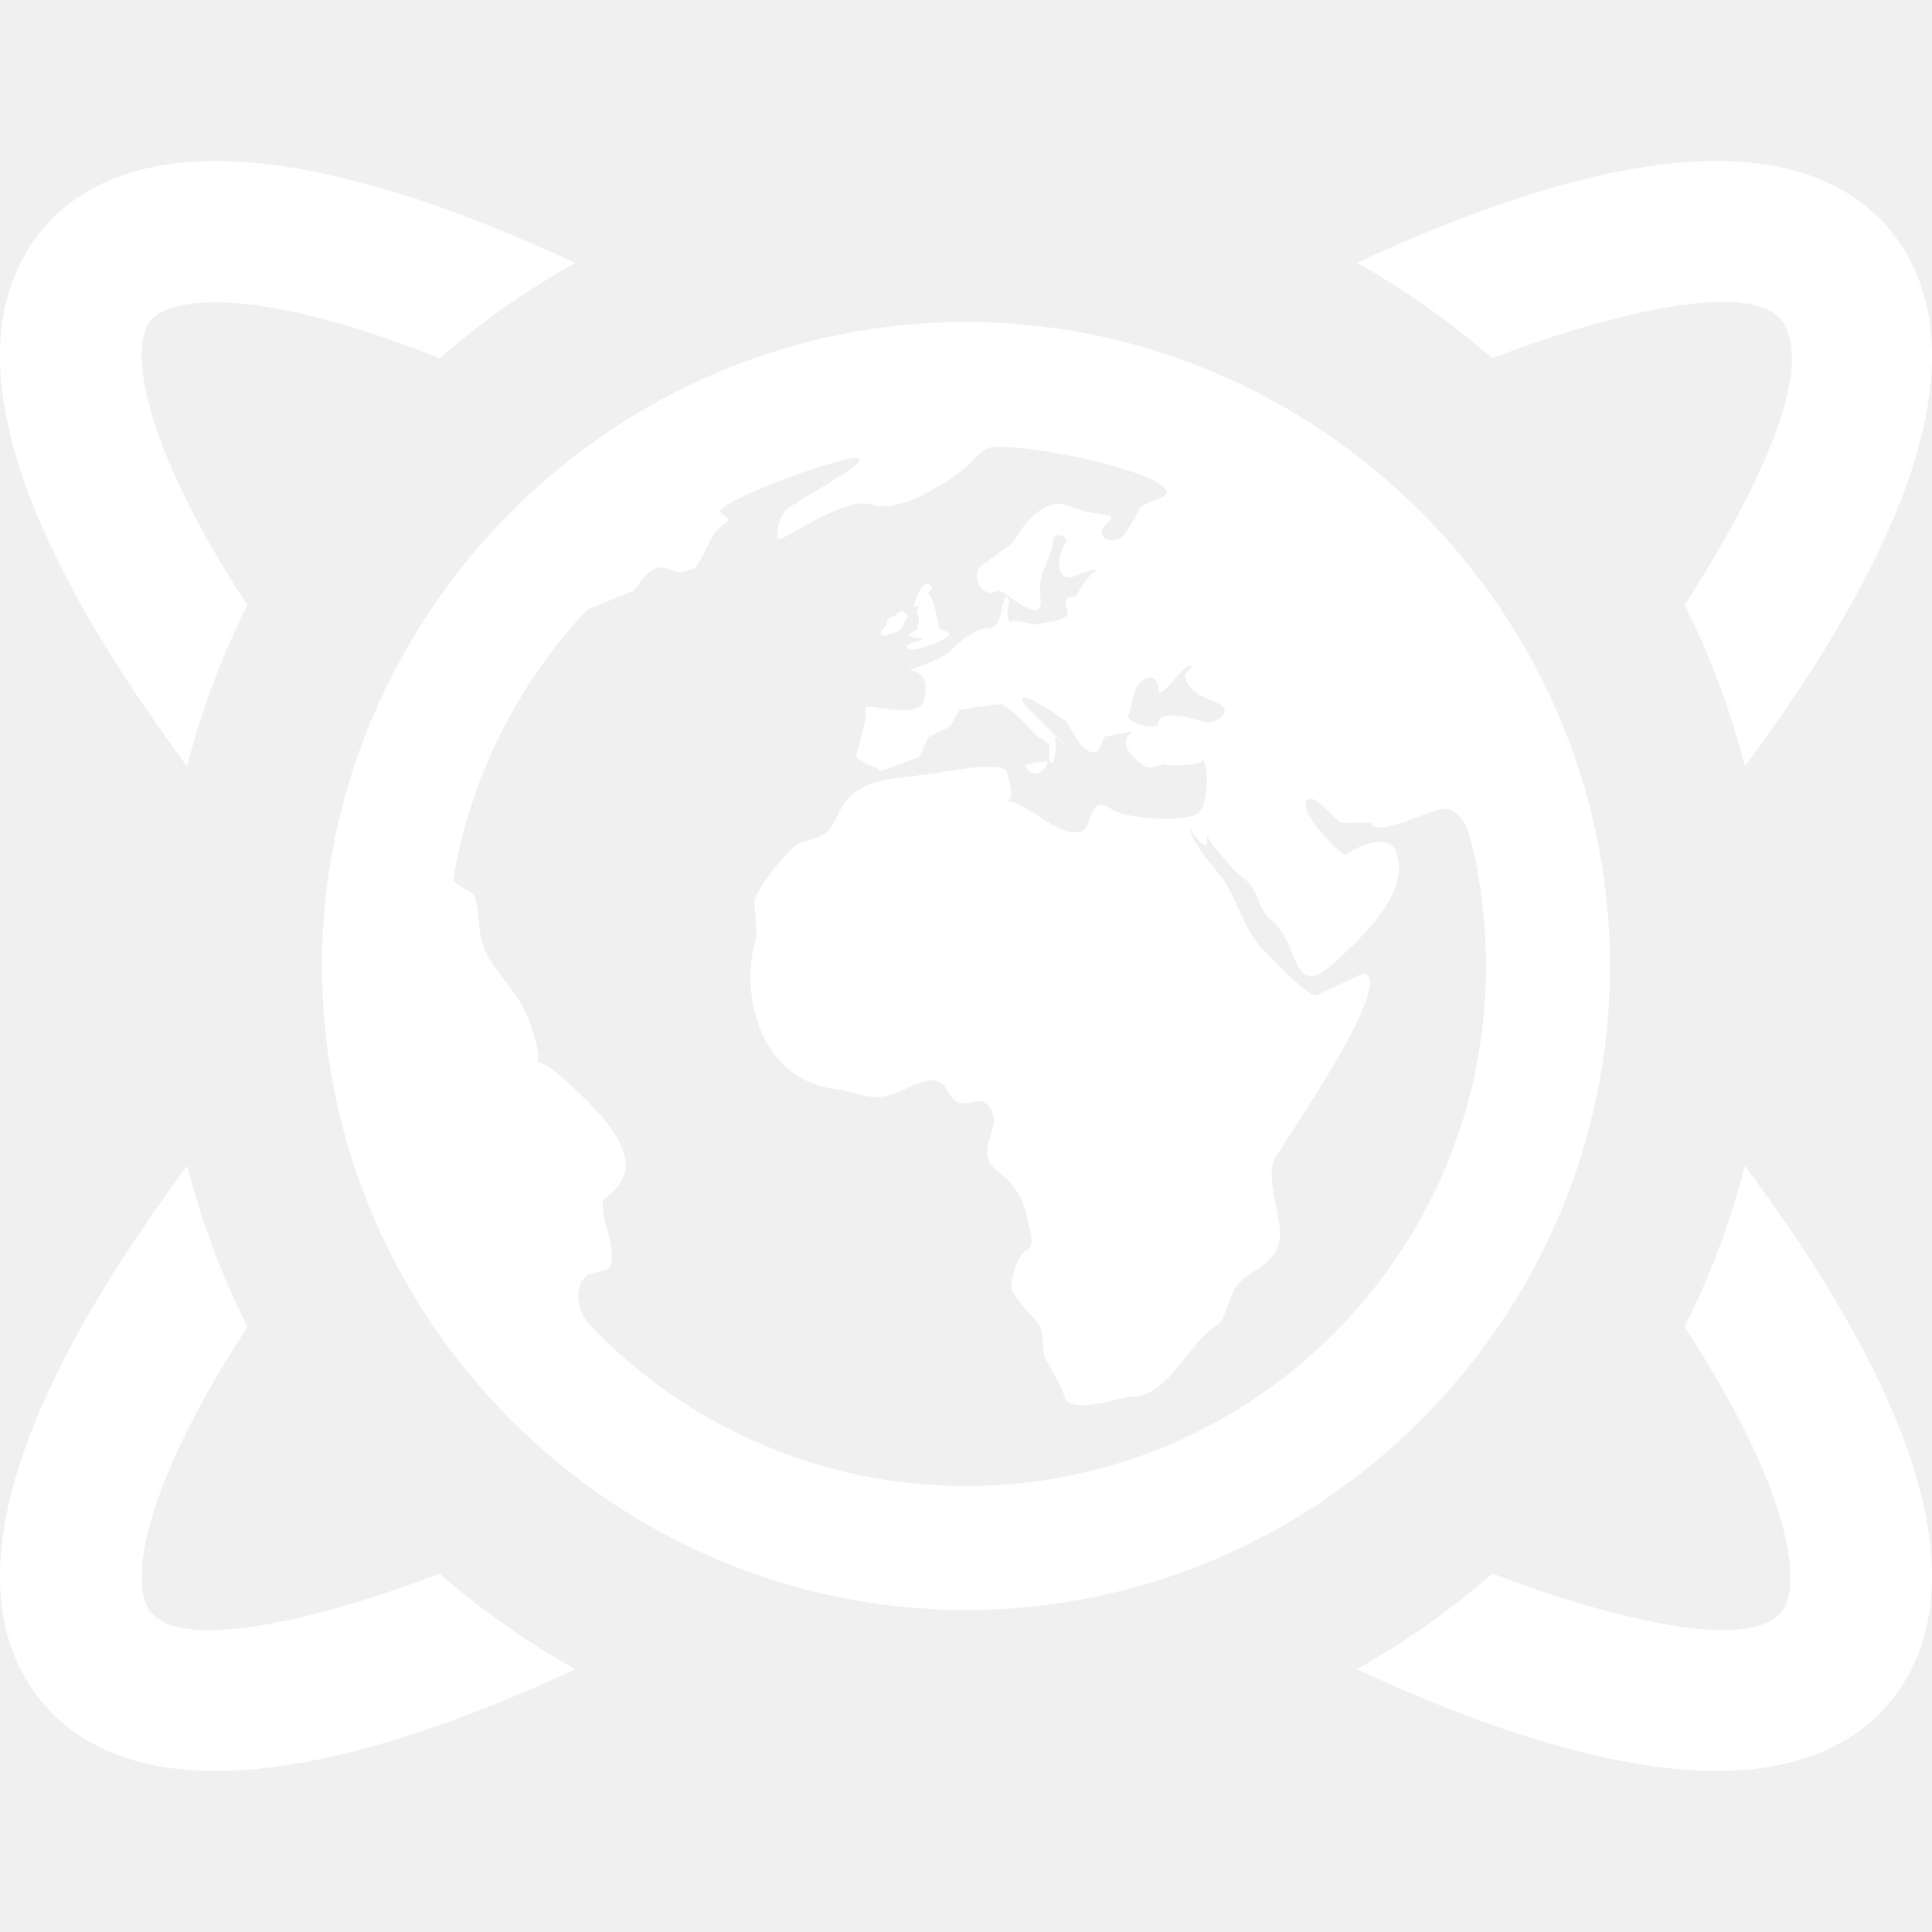
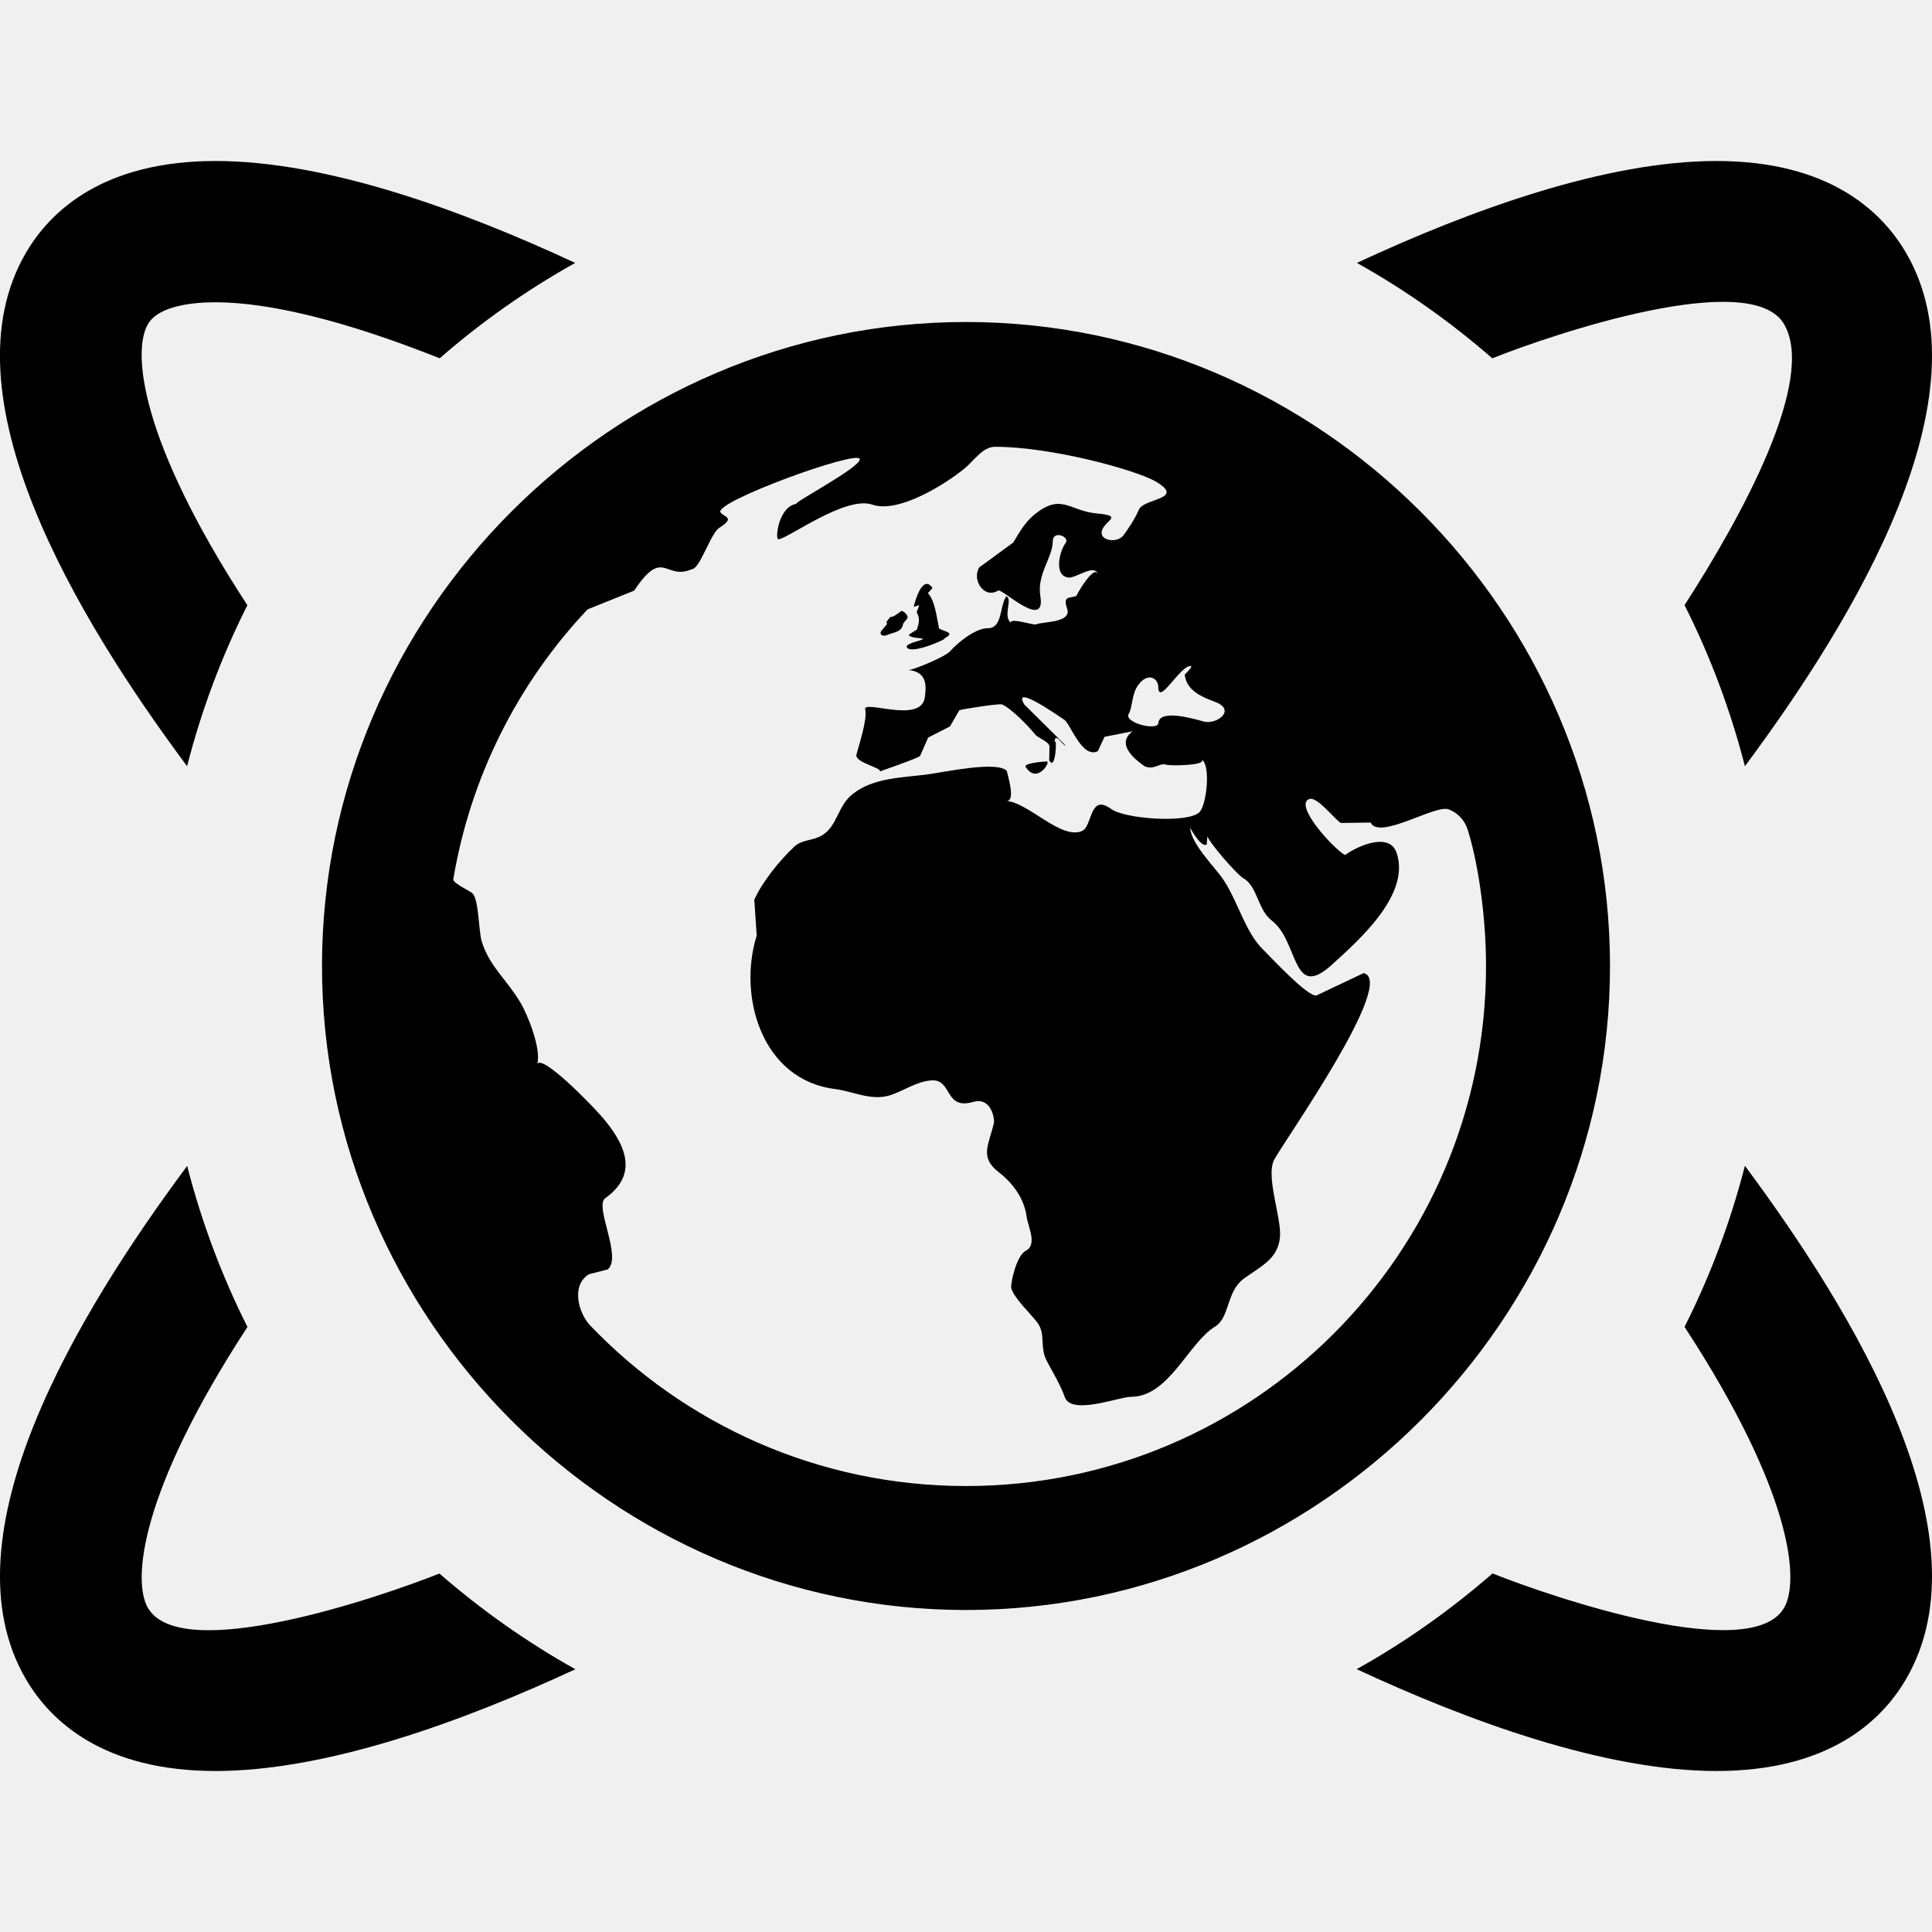
<svg xmlns="http://www.w3.org/2000/svg" viewBox="0 0 24 24" fill-rule="evenodd" stroke-linejoin="round" stroke-miterlimit="2">
-   <path d="M12.74 9.524c-.022-.043.222-.065.266-.065.048.005-.127.291-.266.065zm-1.39-1.986l.07-.02-.033.087c.056.101.014.161.005.214l-.096.061c-.034.042.167.048.169.055.008.021-.243.058-.196.111.062.088.532-.126.458-.114.145-.073.02-.081-.062-.124-.028-.139-.052-.354-.139-.439l.058-.065c-.135-.194-.234.234-.234.234zM20 12c0 4.389-3.611 8-8 8s-8-3.611-8-8 3.611-8 8-8 8 3.611 8 8zm-5.612-3.473c-.003-.095-.123-.184-.246-.021-.087.112-.072.284-.12.36-.067.114.368.22.368.113.017-.179.473-.041.562-.016.16.045.416-.146.137-.246-.231-.083-.352-.173-.372-.337 0 0 .121-.114.068-.107-.141.016-.397.507-.397.254zM18.46 12c0-.669-.114-1.345-.231-1.702-.037-.112-.123-.202-.232-.244-.166-.064-.865.386-.971.164l-.369.005c-.078-.043-.293-.333-.393-.297-.198.072.307.624.445.696.131-.099.55-.301.641-.025.174.521-.477 1.089-.808 1.39-.497.449-.405-.291-.743-.551-.178-.136-.176-.427-.355-.527-.08-.045-.447-.469-.445-.526l-.009.107c-.061.046-.19-.173-.204-.208 0 .191.311.495.412.647.176.262.27.644.483.857.116.116.556.591.67.581l.589-.279c.416.099-.979 2.073-1.111 2.317-.109.205.088.711.072.954-.02.28-.24.371-.447.523-.225.163-.172.481-.361.598-.334.206-.573.875-1.048.872-.14 0-.737.233-.817.004-.061-.165-.141-.291-.227-.455s-.01-.326-.111-.467c-.072-.099-.308-.322-.329-.438-.001-.1.075-.405.181-.458.148-.076.029-.296.011-.424-.03-.228-.172-.417-.343-.55-.252-.193-.121-.347-.062-.623 0-.132-.08-.306-.257-.253-.366.106-.255-.285-.521-.267-.191.014-.348.135-.525.188-.225.067-.453-.053-.674-.081-.91-.115-1.207-1.155-.971-1.906l-.03-.445c.103-.228.311-.483.493-.656.102-.097.233-.072.354-.147.186-.117.188-.358.369-.505.259-.21.612-.206.949-.251.18-.024.864-.172.973-.039 0 .024.123.391-.013.37.279.015.679.484.944.375.137-.057.088-.476.367-.273.17.122.929.176 1.087.045.098-.08.151-.602.033-.66.074.074-.397.08-.441.063-.077-.028-.149.074-.274.017.075.035-.417-.229-.141-.432l-.349.069-.083.178c-.194.099-.342-.34-.416-.389s-.656-.457-.498-.191l.512.508c-.025.017-.135-.185-.135-.038.033-.087.014.375-.067.224l.003-.173c0-.055-.146-.108-.176-.146-.08-.101-.295-.322-.412-.375-.031-.015-.493.057-.532.072l-.116.201-.271.138-.1.228c-.046.039-.496.188-.498.194.02-.049-.314-.111-.293-.208.025-.106.139-.439.109-.562-.031-.128.694.184.741-.152.019-.145.029-.315-.204-.339.046.005.45-.159.518-.233.095-.108.312-.286.468-.286.184 0 .144-.267.229-.397.085.034-.046.243.057.328-.007-.066.288.037.316.021.067-.035.442-.015.384-.191s.033-.126.117-.164c-.014.006.22-.4.261-.267-.028-.137-.272.048-.357.041-.196-.016-.114-.336-.04-.43.057-.075-.156-.166-.16-.023-.002.213-.2.405-.154.688.068.426-.477-.103-.523-.074-.182.109-.33-.138-.236-.288l.422-.308c.067-.115.146-.249.249-.336.347-.291.441-.058.786-.026.338.031.113.08.068.209s.186.167.265.064c.046-.06.147-.209.192-.319.058-.143.582-.127.216-.347-.241-.144-1.296-.435-2.002-.435-.153 0-.259.17-.376.267-.23.19-.819.565-1.148.452-.335-.116-1.054.427-1.168.43-.043.002 0-.411.23-.441-.1.015.805-.457.781-.556-.029-.116-1.81.532-1.73.662.038.06.193.06-.01.19-.117.07-.242.518-.35.518-.327.143-.35-.281-.712.265l-.579.233a6.43 6.43 0 0 0-1.668 3.352c-.008.051.215.146.244.181.072.087.072.46.107.583.09.309.311.481.479.762.101.167.265.591.213.767.07-.115.692.527.806.661.268.315.475.697.039 1.008-.14.101.213.73.031.885l-.234.06c-.229.141-.126.488.014.635 1.177 1.229 2.834 1.996 4.67 1.996 3.566 0 6.46-2.892 6.46-6.46zm-7.442-4.111c.081-.036.189-.034.201-.142l.051-.064c.023-.034-.043-.089-.069-.095l-.097.067-.047.012-.044.056.005.031-.057.068c-.055.056.002.091.057.067zM2.324 9.518C.941 7.659-.71 4.904.323 3.139.627 2.62 1.282 2 2.678 2c1.375 0 3.048.605 4.467 1.266a9.93 9.93 0 0 0-1.683 1.185c-1.163-.464-2.117-.696-2.784-.696-.255 0-.702.035-.84.271-.195.333-.109 1.434 1.235 3.492-.321.638-.572 1.308-.749 2zm16.214-5.067c.758-.302 3.212-1.129 3.624-.425.404.689-.521 2.385-1.236 3.491.319.632.57 1.302.75 2.001 1.382-1.858 3.033-4.614 2.001-6.378-.304-.52-.959-1.14-2.355-1.14-1.374 0-3.047.605-4.466 1.266.603.336 1.165.735 1.682 1.185zm3.138 10.031c-.18.699-.431 1.369-.75 2.001 1.342 2.055 1.432 3.157 1.236 3.491-.412.705-2.862-.126-3.621-.428-.52.451-1.082.852-1.688 1.189 1.386.645 3.08 1.265 4.469 1.265 1.396 0 2.051-.62 2.354-1.139 1.042-1.778-.645-4.555-2-6.379zM5.459 19.547c-.759.302-3.209 1.133-3.621.428-.195-.334-.105-1.436 1.236-3.491-.318-.632-.569-1.301-.749-2C.969 16.307-.717 19.085.323 20.861.627 21.38 1.282 22 2.678 22c1.39 0 3.083-.62 4.469-1.264a10.03 10.03 0 0 1-1.688-1.189z" fill="#fff" fill-rule="nonzero" />
+   <path d="M12.74 9.524c-.022-.043.222-.065.266-.065.048.005-.127.291-.266.065zm-1.39-1.986l.07-.02-.033.087c.056.101.014.161.005.214l-.096.061c-.034.042.167.048.169.055.008.021-.243.058-.196.111.062.088.532-.126.458-.114.145-.073.02-.081-.062-.124-.028-.139-.052-.354-.139-.439l.058-.065c-.135-.194-.234.234-.234.234zM20 12c0 4.389-3.611 8-8 8s-8-3.611-8-8 3.611-8 8-8 8 3.611 8 8zm-5.612-3.473c-.003-.095-.123-.184-.246-.021-.087.112-.072.284-.12.36-.067.114.368.22.368.113.017-.179.473-.041.562-.016.16.045.416-.146.137-.246-.231-.083-.352-.173-.372-.337 0 0 .121-.114.068-.107-.141.016-.397.507-.397.254zM18.46 12c0-.669-.114-1.345-.231-1.702-.037-.112-.123-.202-.232-.244-.166-.064-.865.386-.971.164l-.369.005c-.078-.043-.293-.333-.393-.297-.198.072.307.624.445.696.131-.099.55-.301.641-.025.174.521-.477 1.089-.808 1.39-.497.449-.405-.291-.743-.551-.178-.136-.176-.427-.355-.527-.08-.045-.447-.469-.445-.526l-.009.107c-.061.046-.19-.173-.204-.208 0 .191.311.495.412.647.176.262.27.644.483.857.116.116.556.591.67.581l.589-.279c.416.099-.979 2.073-1.111 2.317-.109.205.088.711.072.954-.02.28-.24.371-.447.523-.225.163-.172.481-.361.598-.334.206-.573.875-1.048.872-.14 0-.737.233-.817.004-.061-.165-.141-.291-.227-.455s-.01-.326-.111-.467c-.072-.099-.308-.322-.329-.438-.001-.1.075-.405.181-.458.148-.076.029-.296.011-.424-.03-.228-.172-.417-.343-.55-.252-.193-.121-.347-.062-.623 0-.132-.08-.306-.257-.253-.366.106-.255-.285-.521-.267-.191.014-.348.135-.525.188-.225.067-.453-.053-.674-.081-.91-.115-1.207-1.155-.971-1.906l-.03-.445c.103-.228.311-.483.493-.656.102-.097.233-.072.354-.147.186-.117.188-.358.369-.505.259-.21.612-.206.949-.251.18-.024.864-.172.973-.039 0 .024.123.391-.013.37.279.015.679.484.944.375.137-.057.088-.476.367-.273.17.122.929.176 1.087.045.098-.08.151-.602.033-.66.074.074-.397.08-.441.063-.077-.028-.149.074-.274.017.075.035-.417-.229-.141-.432l-.349.069-.083.178c-.194.099-.342-.34-.416-.389s-.656-.457-.498-.191l.512.508c-.025.017-.135-.185-.135-.038.033-.087.014.375-.067.224l.003-.173c0-.055-.146-.108-.176-.146-.08-.101-.295-.322-.412-.375-.031-.015-.493.057-.532.072l-.116.201-.271.138-.1.228c-.046.039-.496.188-.498.194.02-.049-.314-.111-.293-.208.025-.106.139-.439.109-.562-.031-.128.694.184.741-.152.019-.145.029-.315-.204-.339.046.005.45-.159.518-.233.095-.108.312-.286.468-.286.184 0 .144-.267.229-.397.085.034-.046.243.057.328-.007-.066.288.037.316.021.067-.035.442-.015.384-.191s.033-.126.117-.164c-.014.006.22-.4.261-.267-.028-.137-.272.048-.357.041-.196-.016-.114-.336-.04-.43.057-.075-.156-.166-.16-.023-.002.213-.2.405-.154.688.068.426-.477-.103-.523-.074-.182.109-.33-.138-.236-.288l.422-.308c.067-.115.146-.249.249-.336.347-.291.441-.058.786-.026.338.031.113.08.068.209s.186.167.265.064c.046-.06.147-.209.192-.319.058-.143.582-.127.216-.347-.241-.144-1.296-.435-2.002-.435-.153 0-.259.17-.376.267-.23.19-.819.565-1.148.452-.335-.116-1.054.427-1.168.43-.043.002 0-.411.23-.441-.1.015.805-.457.781-.556-.029-.116-1.81.532-1.73.662.038.06.193.06-.01.19-.117.07-.242.518-.35.518-.327.143-.35-.281-.712.265l-.579.233a6.43 6.43 0 0 0-1.668 3.352c-.008.051.215.146.244.181.072.087.072.46.107.583.09.309.311.481.479.762.101.167.265.591.213.767.07-.115.692.527.806.661.268.315.475.697.039 1.008-.14.101.213.73.031.885l-.234.06c-.229.141-.126.488.014.635 1.177 1.229 2.834 1.996 4.67 1.996 3.566 0 6.46-2.892 6.46-6.46zm-7.442-4.111c.081-.036.189-.034.201-.142l.051-.064c.023-.034-.043-.089-.069-.095l-.097.067-.047.012-.044.056.005.031-.057.068c-.055.056.002.091.057.067zM2.324 9.518C.941 7.659-.71 4.904.323 3.139.627 2.62 1.282 2 2.678 2c1.375 0 3.048.605 4.467 1.266a9.93 9.93 0 0 0-1.683 1.185c-1.163-.464-2.117-.696-2.784-.696-.255 0-.702.035-.84.271-.195.333-.109 1.434 1.235 3.492-.321.638-.572 1.308-.749 2zm16.214-5.067c.758-.302 3.212-1.129 3.624-.425.404.689-.521 2.385-1.236 3.491.319.632.57 1.302.75 2.001 1.382-1.858 3.033-4.614 2.001-6.378-.304-.52-.959-1.14-2.355-1.14-1.374 0-3.047.605-4.466 1.266.603.336 1.165.735 1.682 1.185zm3.138 10.031c-.18.699-.431 1.369-.75 2.001 1.342 2.055 1.432 3.157 1.236 3.491-.412.705-2.862-.126-3.621-.428-.52.451-1.082.852-1.688 1.189 1.386.645 3.08 1.265 4.469 1.265 1.396 0 2.051-.62 2.354-1.139 1.042-1.778-.645-4.555-2-6.379zM5.459 19.547c-.759.302-3.209 1.133-3.621.428-.195-.334-.105-1.436 1.236-3.491-.318-.632-.569-1.301-.749-2C.969 16.307-.717 19.085.323 20.861.627 21.38 1.282 22 2.678 22c1.39 0 3.083-.62 4.469-1.264a10.03 10.03 0 0 1-1.688-1.189z" fill-rule="nonzero" />
</svg>
